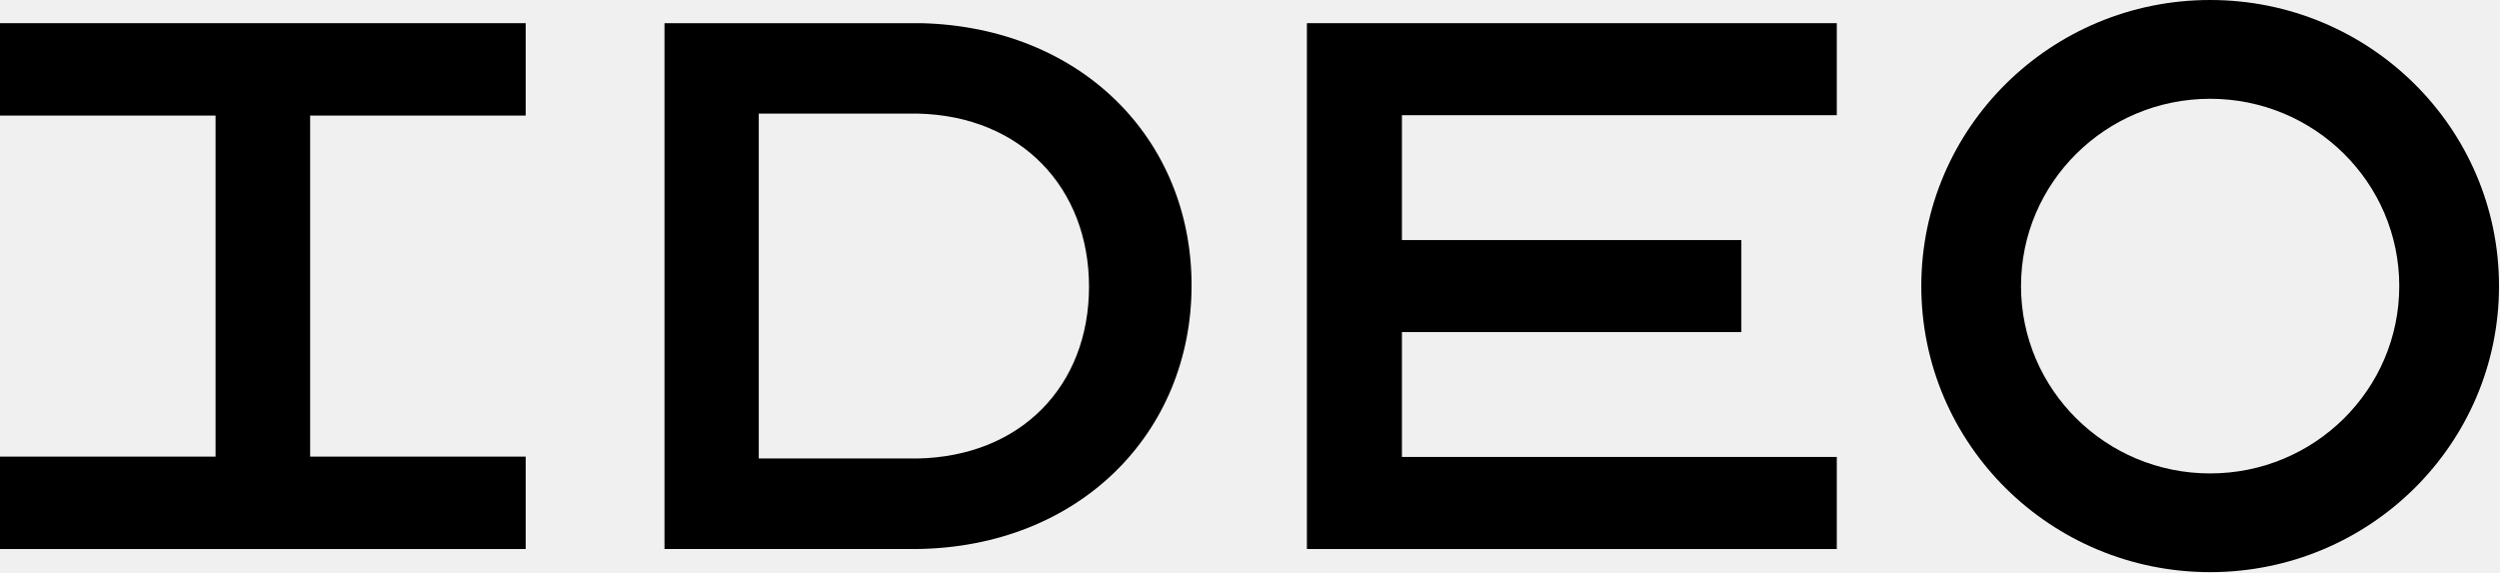
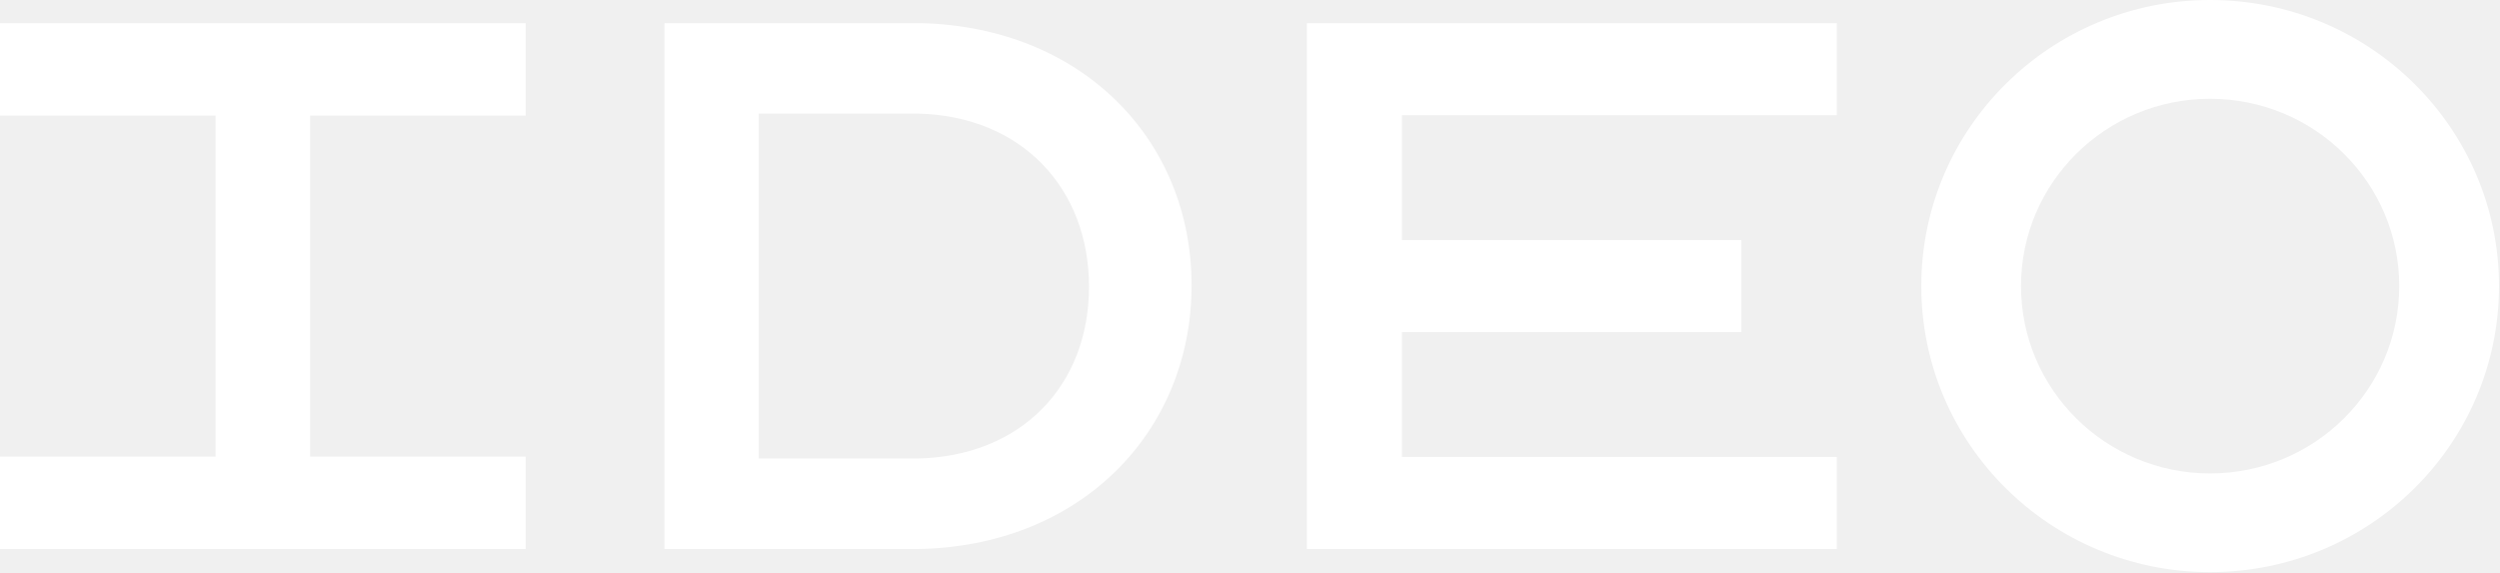
<svg xmlns="http://www.w3.org/2000/svg" version="1.1" id="Layer_1" x="0px" y="0px" width="283.465px" height="64.871px" viewBox="0 0 283.465 64.871" enable-background="new 0 0 283.465 64.871" xml:space="preserve">
  <g>
-     <path d="M104.511,2.628H75.374v59.623h28.56c18.491-0.205,31.228-13.166,31.228-29.9C135.162,15.795,122.688,3.085,104.511,2.628z    M103.979,51.989V51.98H86.069V12.882h18.075c11.741,0.276,19.384,8.474,19.384,19.63   C123.528,43.721,115.814,51.793,103.979,51.989z" />
-     <polygon points="59.628,13.104 59.628,2.628 0,2.628 0,13.104 24.453,13.104 24.453,51.774 0,51.774 0,62.251 59.628,62.251    59.628,51.774 35.18,51.774 35.18,13.104  " />
-     <polygon points="208.35,13.061 208.35,2.628 148.244,2.628 148.244,62.251 208.35,62.251 208.35,51.811 159.024,51.811    159.024,37.651 197.525,37.651 197.525,27.22 159.024,27.22 159.024,13.061  " />
-     <path d="M250.699,0c-18.098,0-32.764,14.526-32.764,32.432c0,17.922,14.666,32.439,32.764,32.439   c18.092,0,32.766-14.518,32.766-32.439C283.465,14.526,268.791,0,250.699,0z M250.699,53.679c-11.846,0-21.453-9.511-21.453-21.247   c0-11.72,9.607-21.231,21.453-21.231c11.844,0,21.453,9.512,21.453,21.231C272.152,44.168,262.543,53.679,250.699,53.679z" />
+     <path fill="#FFFFFF" d="M104.511,2.628H75.374v59.623h28.56c18.491-0.205,31.228-13.166,31.228-29.9   C135.162,15.795,122.688,3.085,104.511,2.628z M103.979,51.989V51.98h-17.91V12.882h18.075c11.741,0.276,19.384,8.474,19.384,19.63   C123.528,43.721,115.814,51.793,103.979,51.989z" />
+     <polygon fill="#FFFFFF" points="59.628,13.104 59.628,2.628 0,2.628 0,13.104 24.453,13.104 24.453,51.773 0,51.773 0,62.251    59.628,62.251 59.628,51.773 35.18,51.773 35.18,13.104  " />
+     <polygon fill="#FFFFFF" points="208.35,13.061 208.35,2.628 148.244,2.628 148.244,62.251 208.35,62.251 208.35,51.811    159.023,51.811 159.023,37.65 197.525,37.65 197.525,27.22 159.023,27.22 159.023,13.061  " />
+     <path fill="#FFFFFF" d="M250.699,0c-18.098,0-32.764,14.526-32.764,32.432c0,17.921,14.666,32.439,32.764,32.439   c18.092,0,32.766-14.518,32.766-32.439C283.465,14.526,268.791,0,250.699,0z M250.699,53.68c-11.846,0-21.453-9.512-21.453-21.248   c0-11.72,9.607-21.231,21.453-21.231c11.844,0,21.453,9.512,21.453,21.231C272.152,44.168,262.543,53.68,250.699,53.68z" />
  </g>
</svg>
